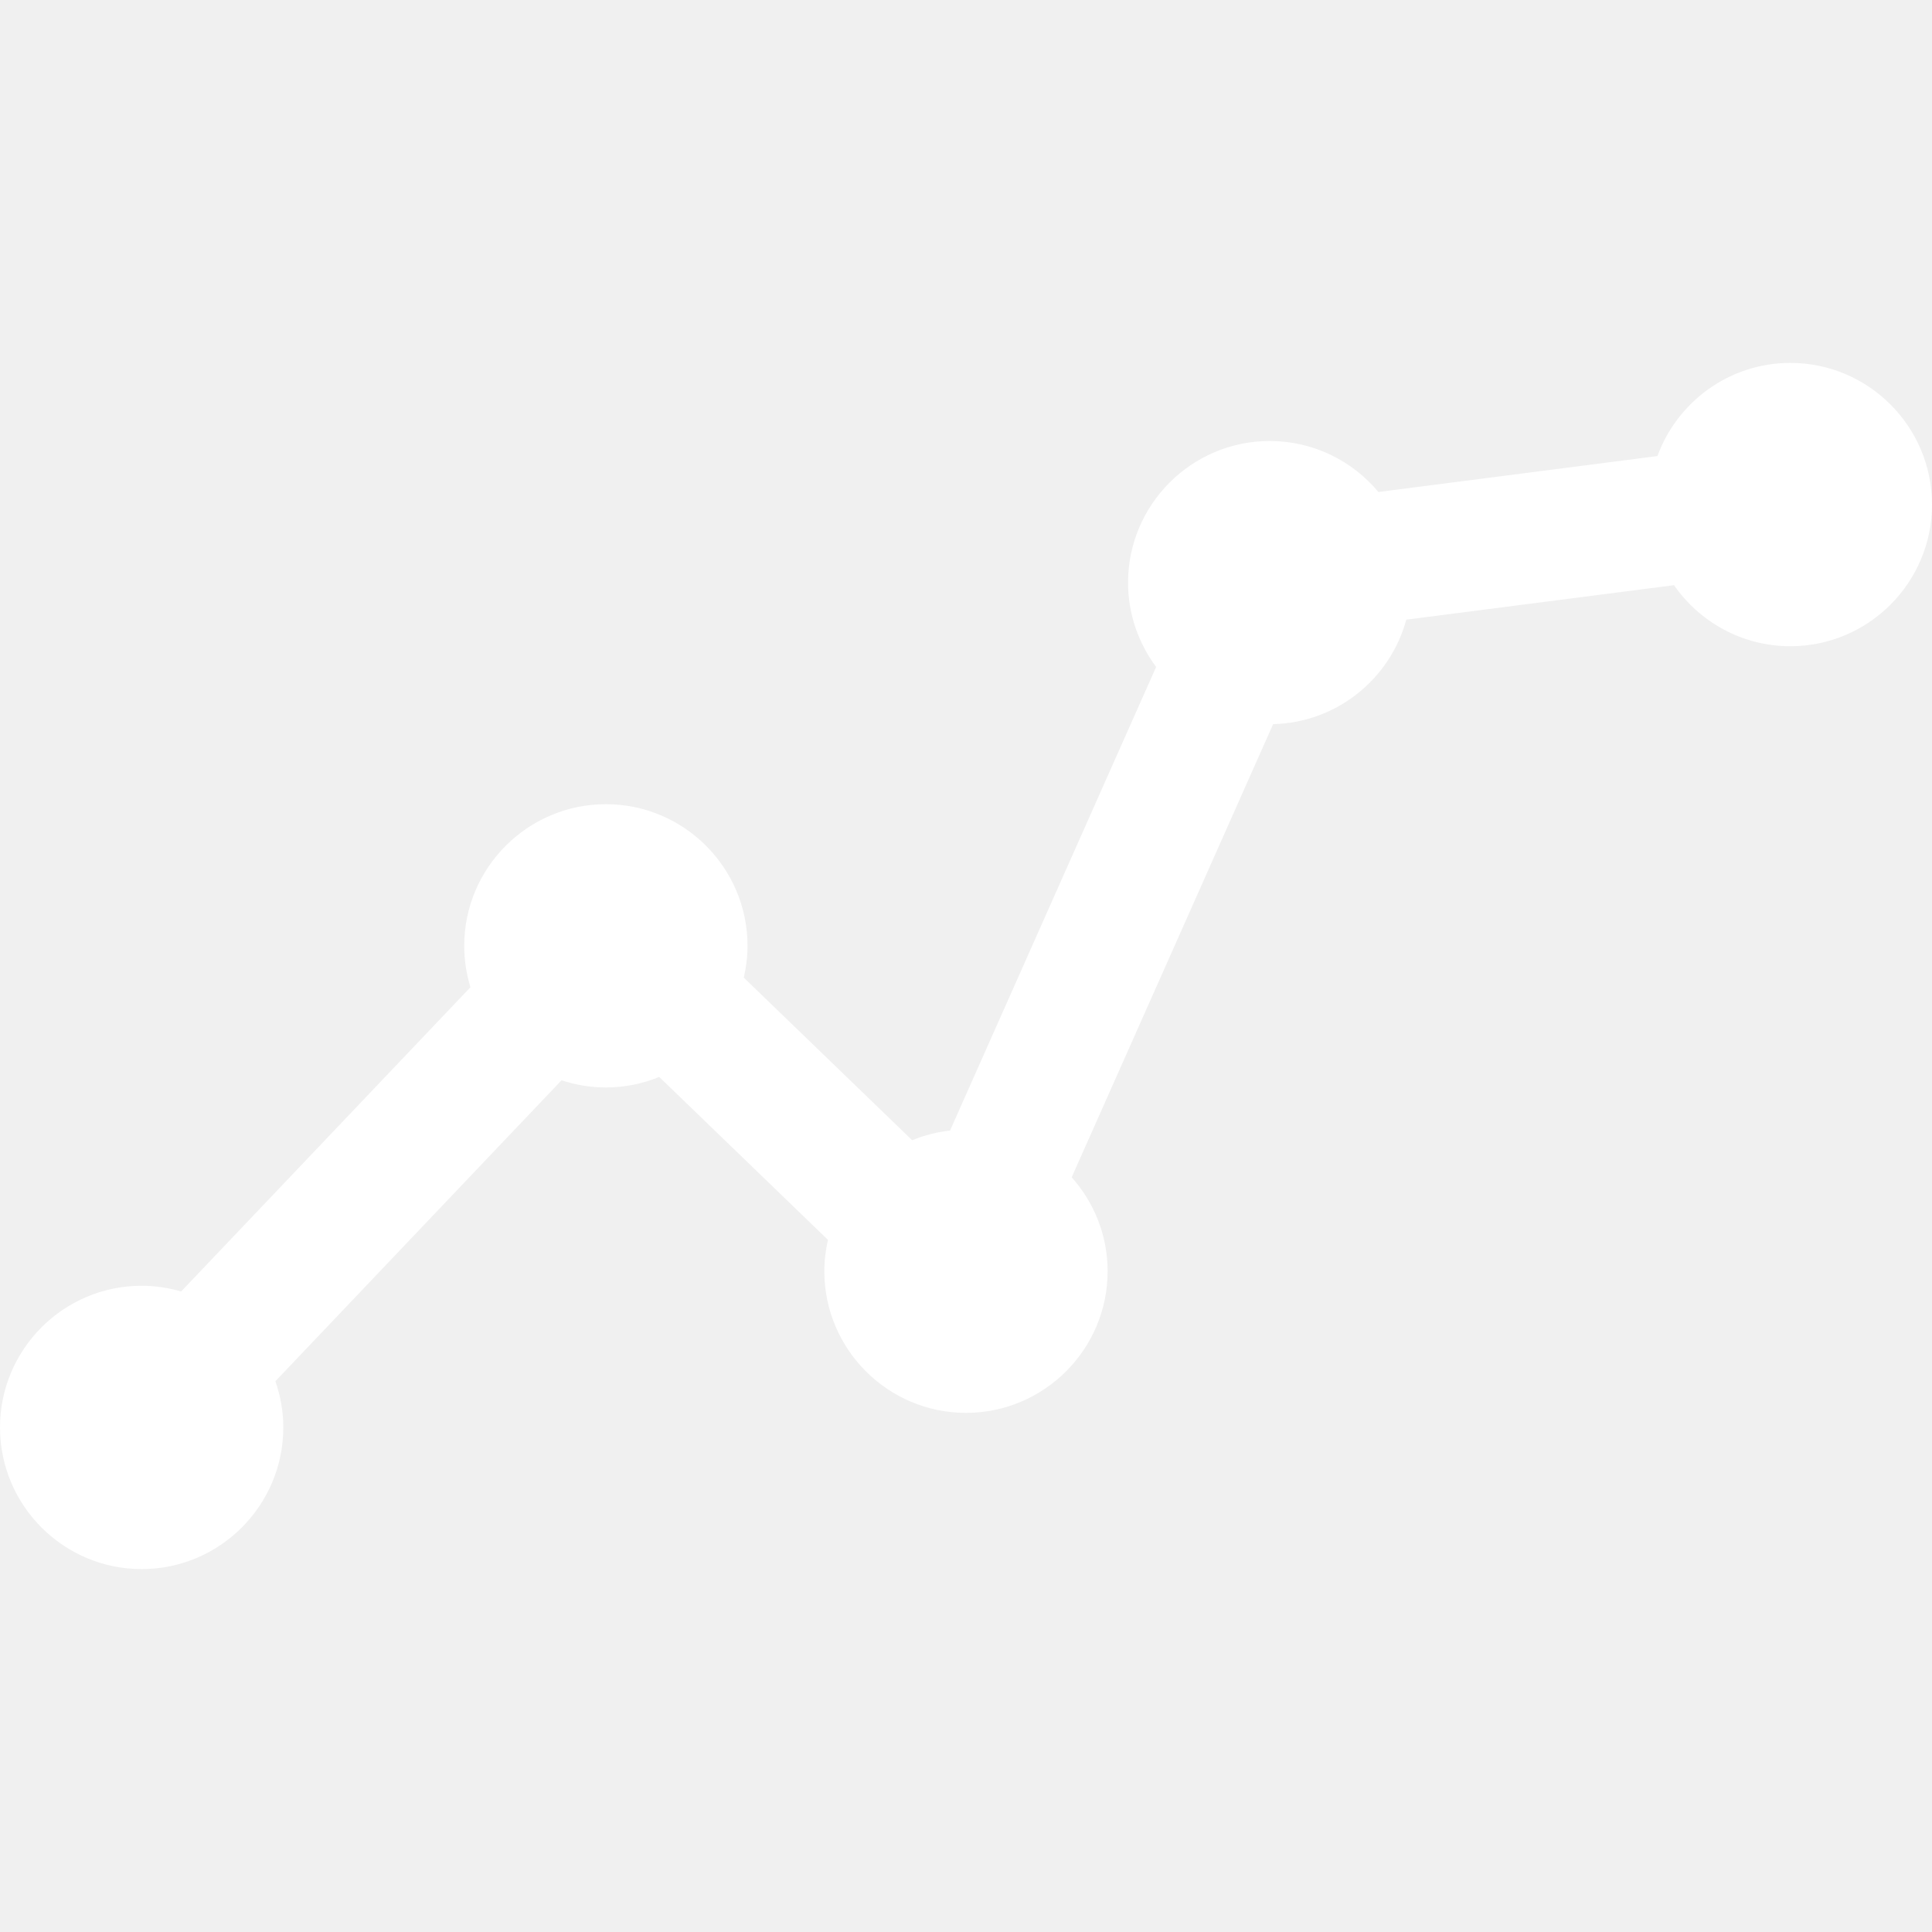
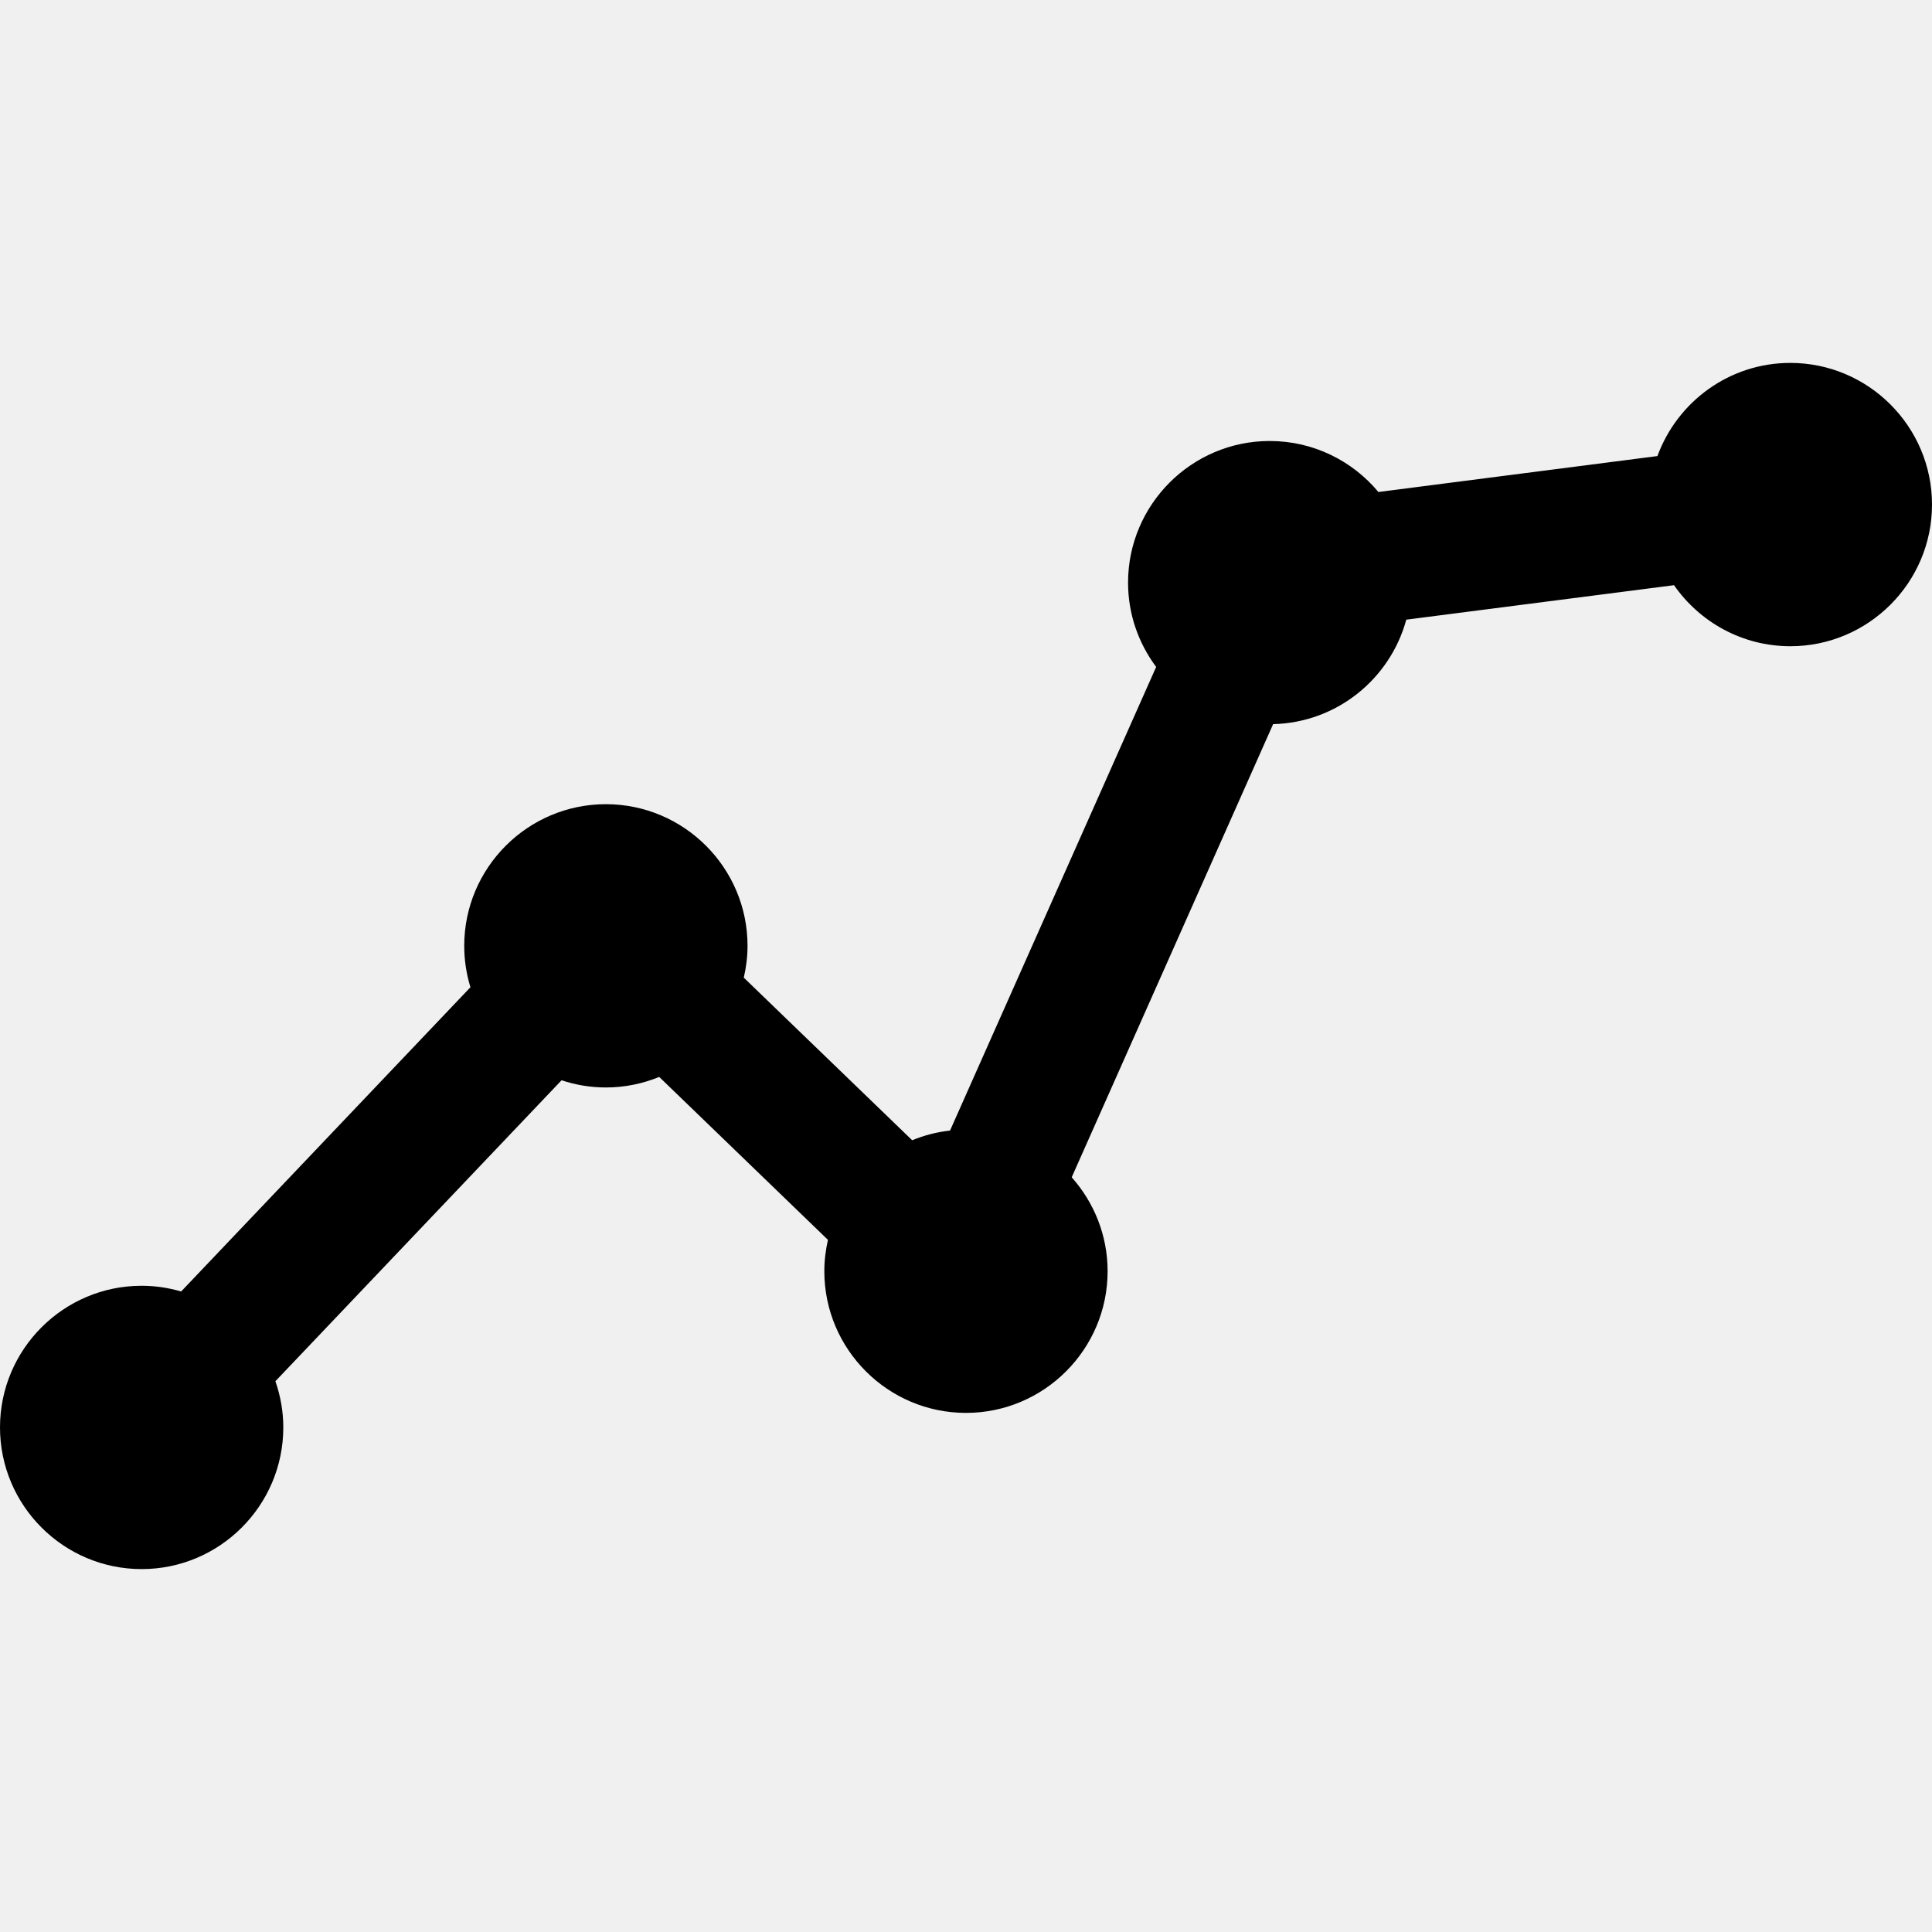
- <svg xmlns="http://www.w3.org/2000/svg" version="1.1" id="Capa_1" x="0px" y="0px" width="95.549px" height="95.549px" viewBox="0 0 95.549 95.549" style="enable-background:new 0 0 95.549 95.549;" xml:space="preserve">
+ <svg xmlns="http://www.w3.org/2000/svg" version="1.1" id="Capa_1" x="0px" y="0px" width="95.549px" height="95.549px" viewBox="0 0 95.549 95.549" enable-background="new 0 0 95.549 95.549" xml:space="preserve">
  <g>
-     <path d="M88.543,17.948c-3.02,0-5.591,1.924-6.573,4.607l-13.799,1.777c-1.286-1.54-3.218-2.522-5.376-2.522   c-3.861,0-7.006,3.144-7.006,7.006c0,1.562,0.521,3.001,1.389,4.168L46.985,55.913c-0.655,0.072-1.283,0.237-1.872,0.479   l-8.328-8.042c0.117-0.507,0.185-1.031,0.185-1.573c0-3.862-3.144-7.005-7.006-7.005s-7.005,3.143-7.005,7.005   c0,0.712,0.108,1.399,0.307,2.048L8.958,63.872c-0.621-0.182-1.274-0.283-1.952-0.283C3.144,63.588,0,66.733,0,70.594   c0,3.863,3.144,7.007,7.006,7.007c3.862,0,7.005-3.144,7.005-7.007c0-0.801-0.142-1.567-0.391-2.284l14.152-14.884   c0.69,0.229,1.426,0.356,2.191,0.356c0.934,0,1.824-0.188,2.64-0.521l8.344,8.057c-0.113,0.5-0.179,1.018-0.179,1.551   c0,3.862,3.144,7.006,7.006,7.006s7.005-3.144,7.005-7.006c0-1.783-0.676-3.408-1.777-4.646l9.962-22.41   c3.154-0.076,5.792-2.243,6.585-5.167l13.241-1.705c1.267,1.821,3.371,3.019,5.753,3.019c3.861,0,7.006-3.143,7.006-7.005   C95.549,21.093,92.404,17.948,88.543,17.948z" fill="#fff" />
+     <path d="M88.543,17.948c-3.021,0-5.591,1.924-6.573,4.607l-13.799,1.777c-1.286-1.54-3.218-2.522-5.376-2.522   c-3.86,0-7.006,3.144-7.006,7.006c0,1.562,0.521,3.001,1.39,4.168L46.985,55.913c-0.655,0.072-1.283,0.236-1.872,0.479   l-8.328-8.041c0.117-0.508,0.185-1.032,0.185-1.574c0-3.862-3.144-7.005-7.006-7.005c-3.862,0-7.005,3.143-7.005,7.005   c0,0.712,0.108,1.399,0.307,2.048L8.958,63.872c-0.621-0.182-1.274-0.283-1.952-0.283C3.144,63.588,0,66.733,0,70.594   c0,3.863,3.144,7.007,7.006,7.007c3.862,0,7.005-3.144,7.005-7.007c0-0.801-0.142-1.567-0.391-2.284l14.152-14.884   c0.69,0.229,1.426,0.356,2.191,0.356c0.934,0,1.824-0.188,2.64-0.521l8.344,8.057c-0.113,0.5-0.179,1.019-0.179,1.552   c0,3.862,3.144,7.006,7.006,7.006s7.004-3.144,7.004-7.006c0-1.783-0.676-3.408-1.776-4.646l9.962-22.411   c3.154-0.076,5.792-2.243,6.585-5.167l13.241-1.705c1.268,1.821,3.371,3.019,5.753,3.019c3.86,0,7.006-3.143,7.006-7.005   C95.549,21.093,92.403,17.948,88.543,17.948z" />
  </g>
-   <g>
- </g>
-   <g>
- </g>
-   <g>
- </g>
-   <g>
- </g>
-   <g>
- </g>
-   <g>
- </g>
-   <g>
- </g>
-   <g>
- </g>
-   <g>
- </g>
-   <g>
- </g>
-   <g>
- </g>
-   <g>
- </g>
-   <g>
- </g>
-   <g>
- </g>
-   <g>
- </g>
</svg>
